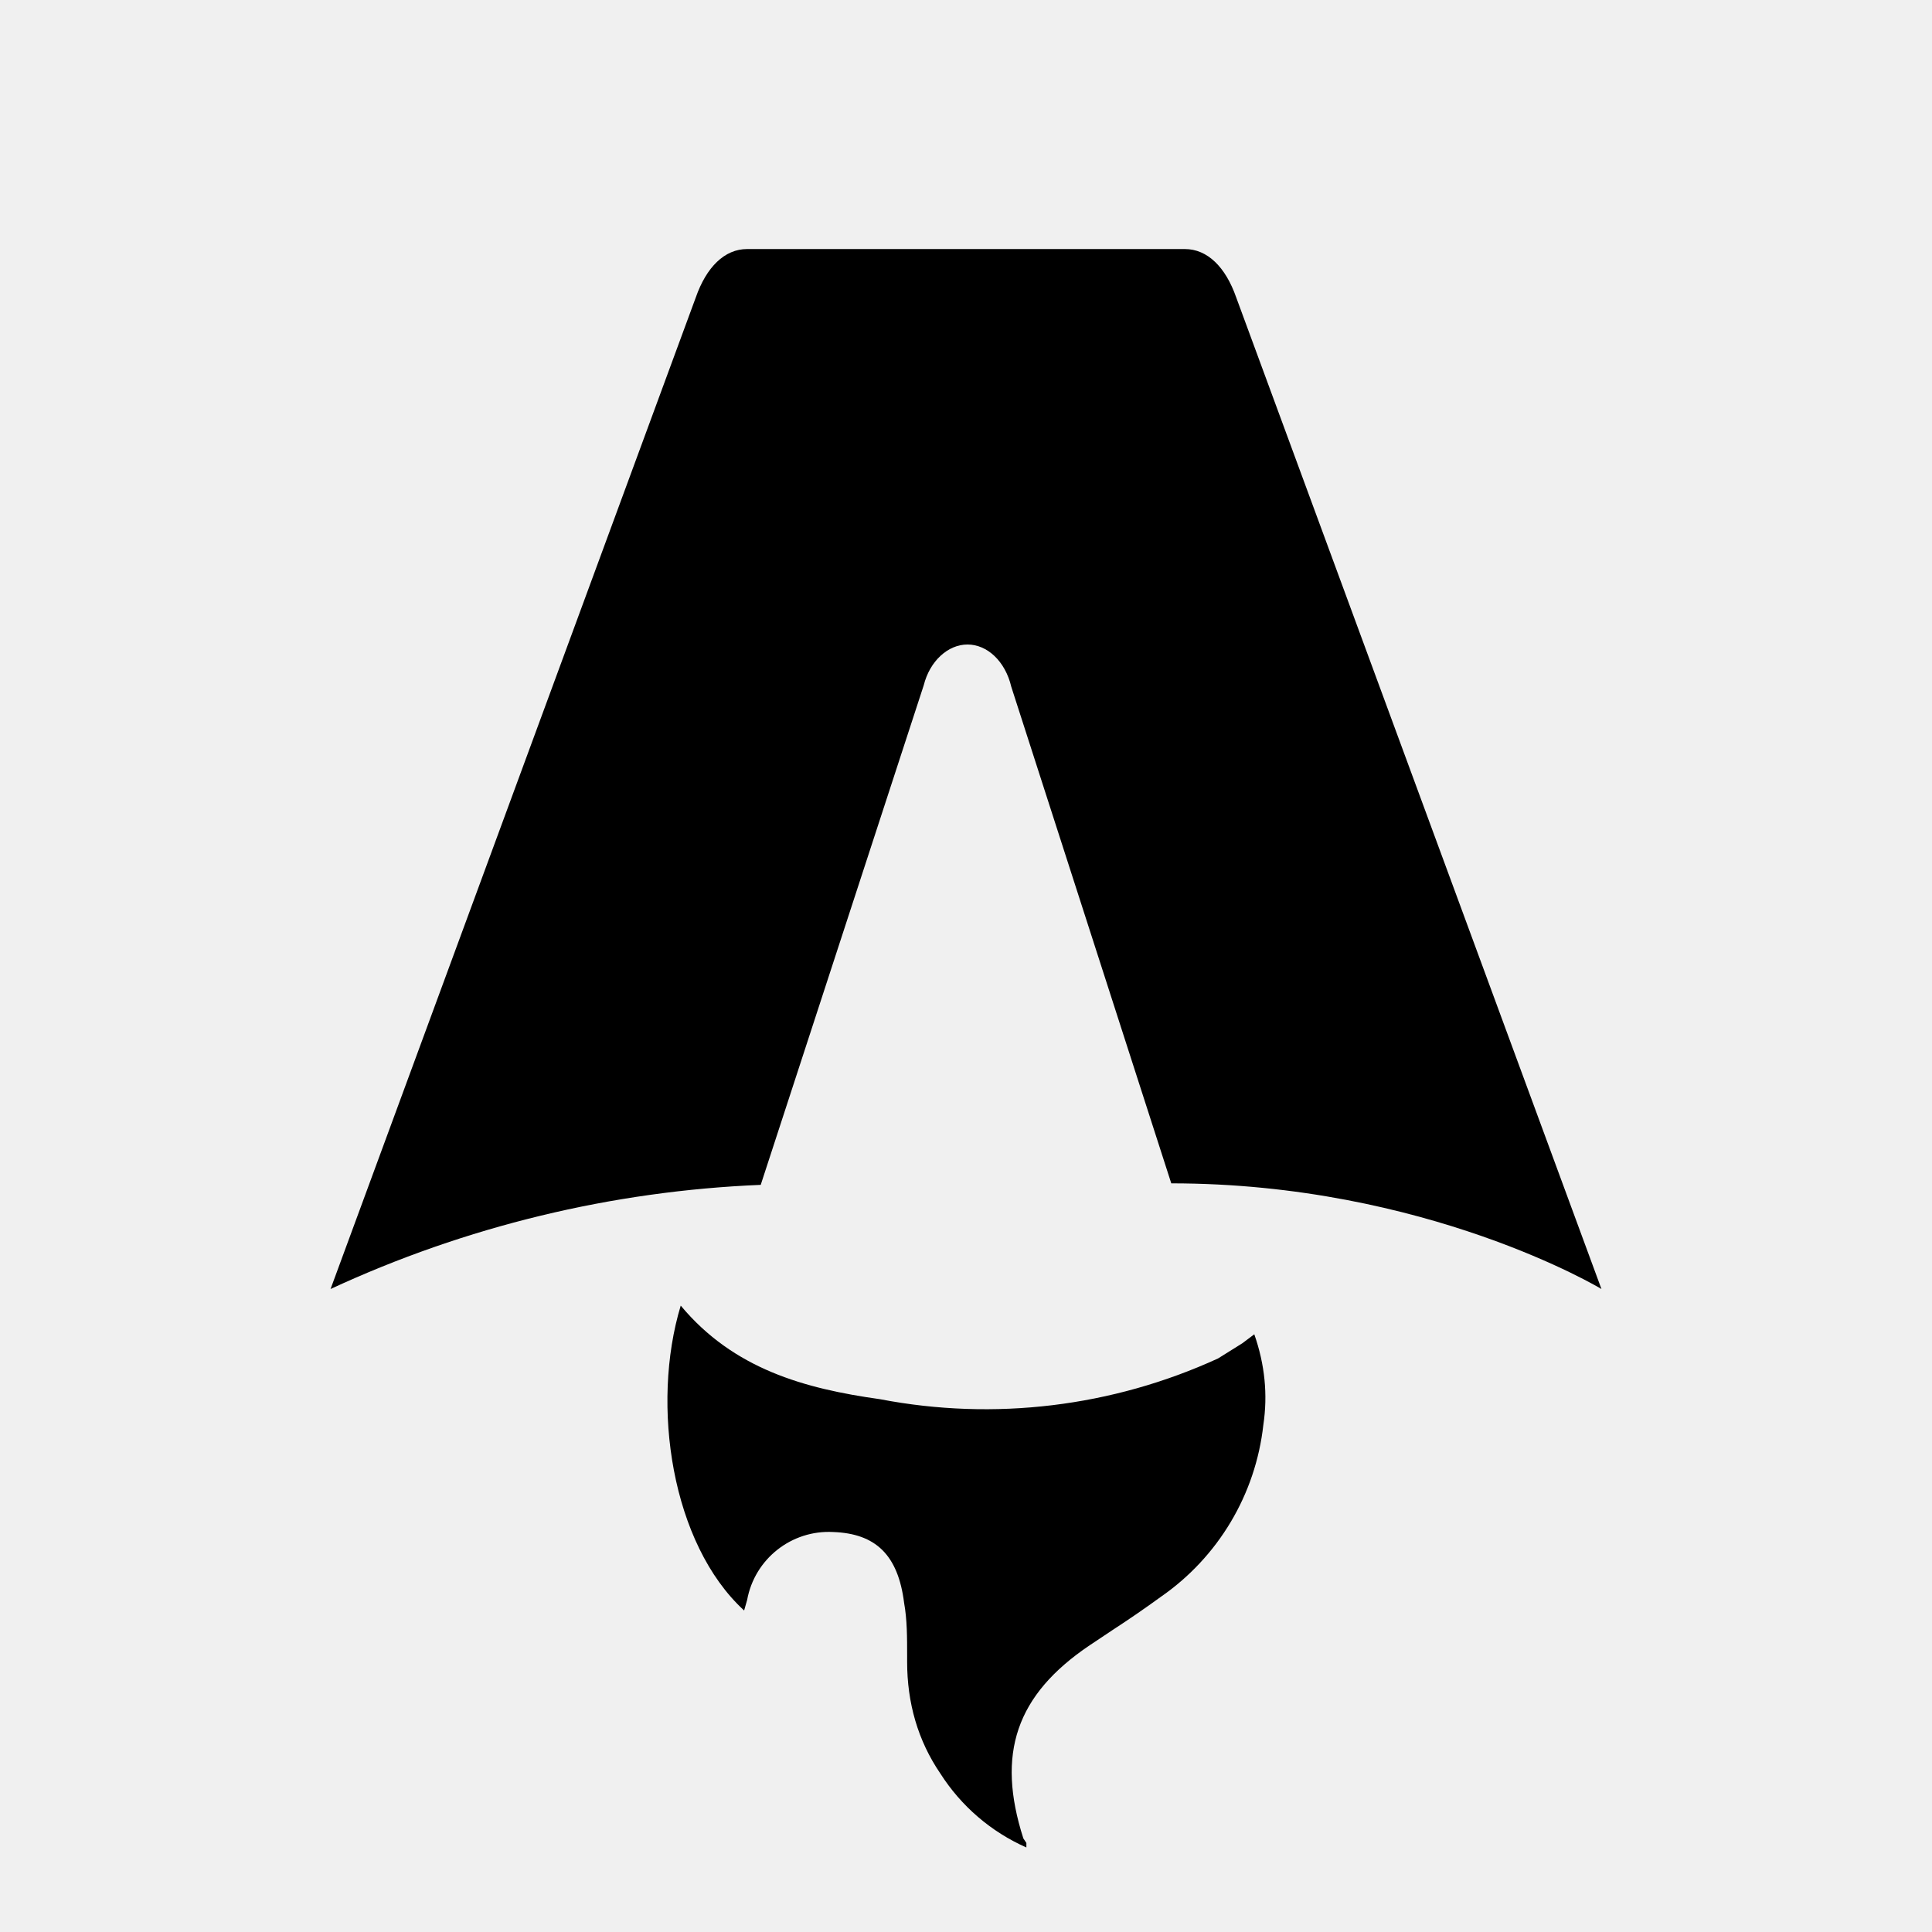
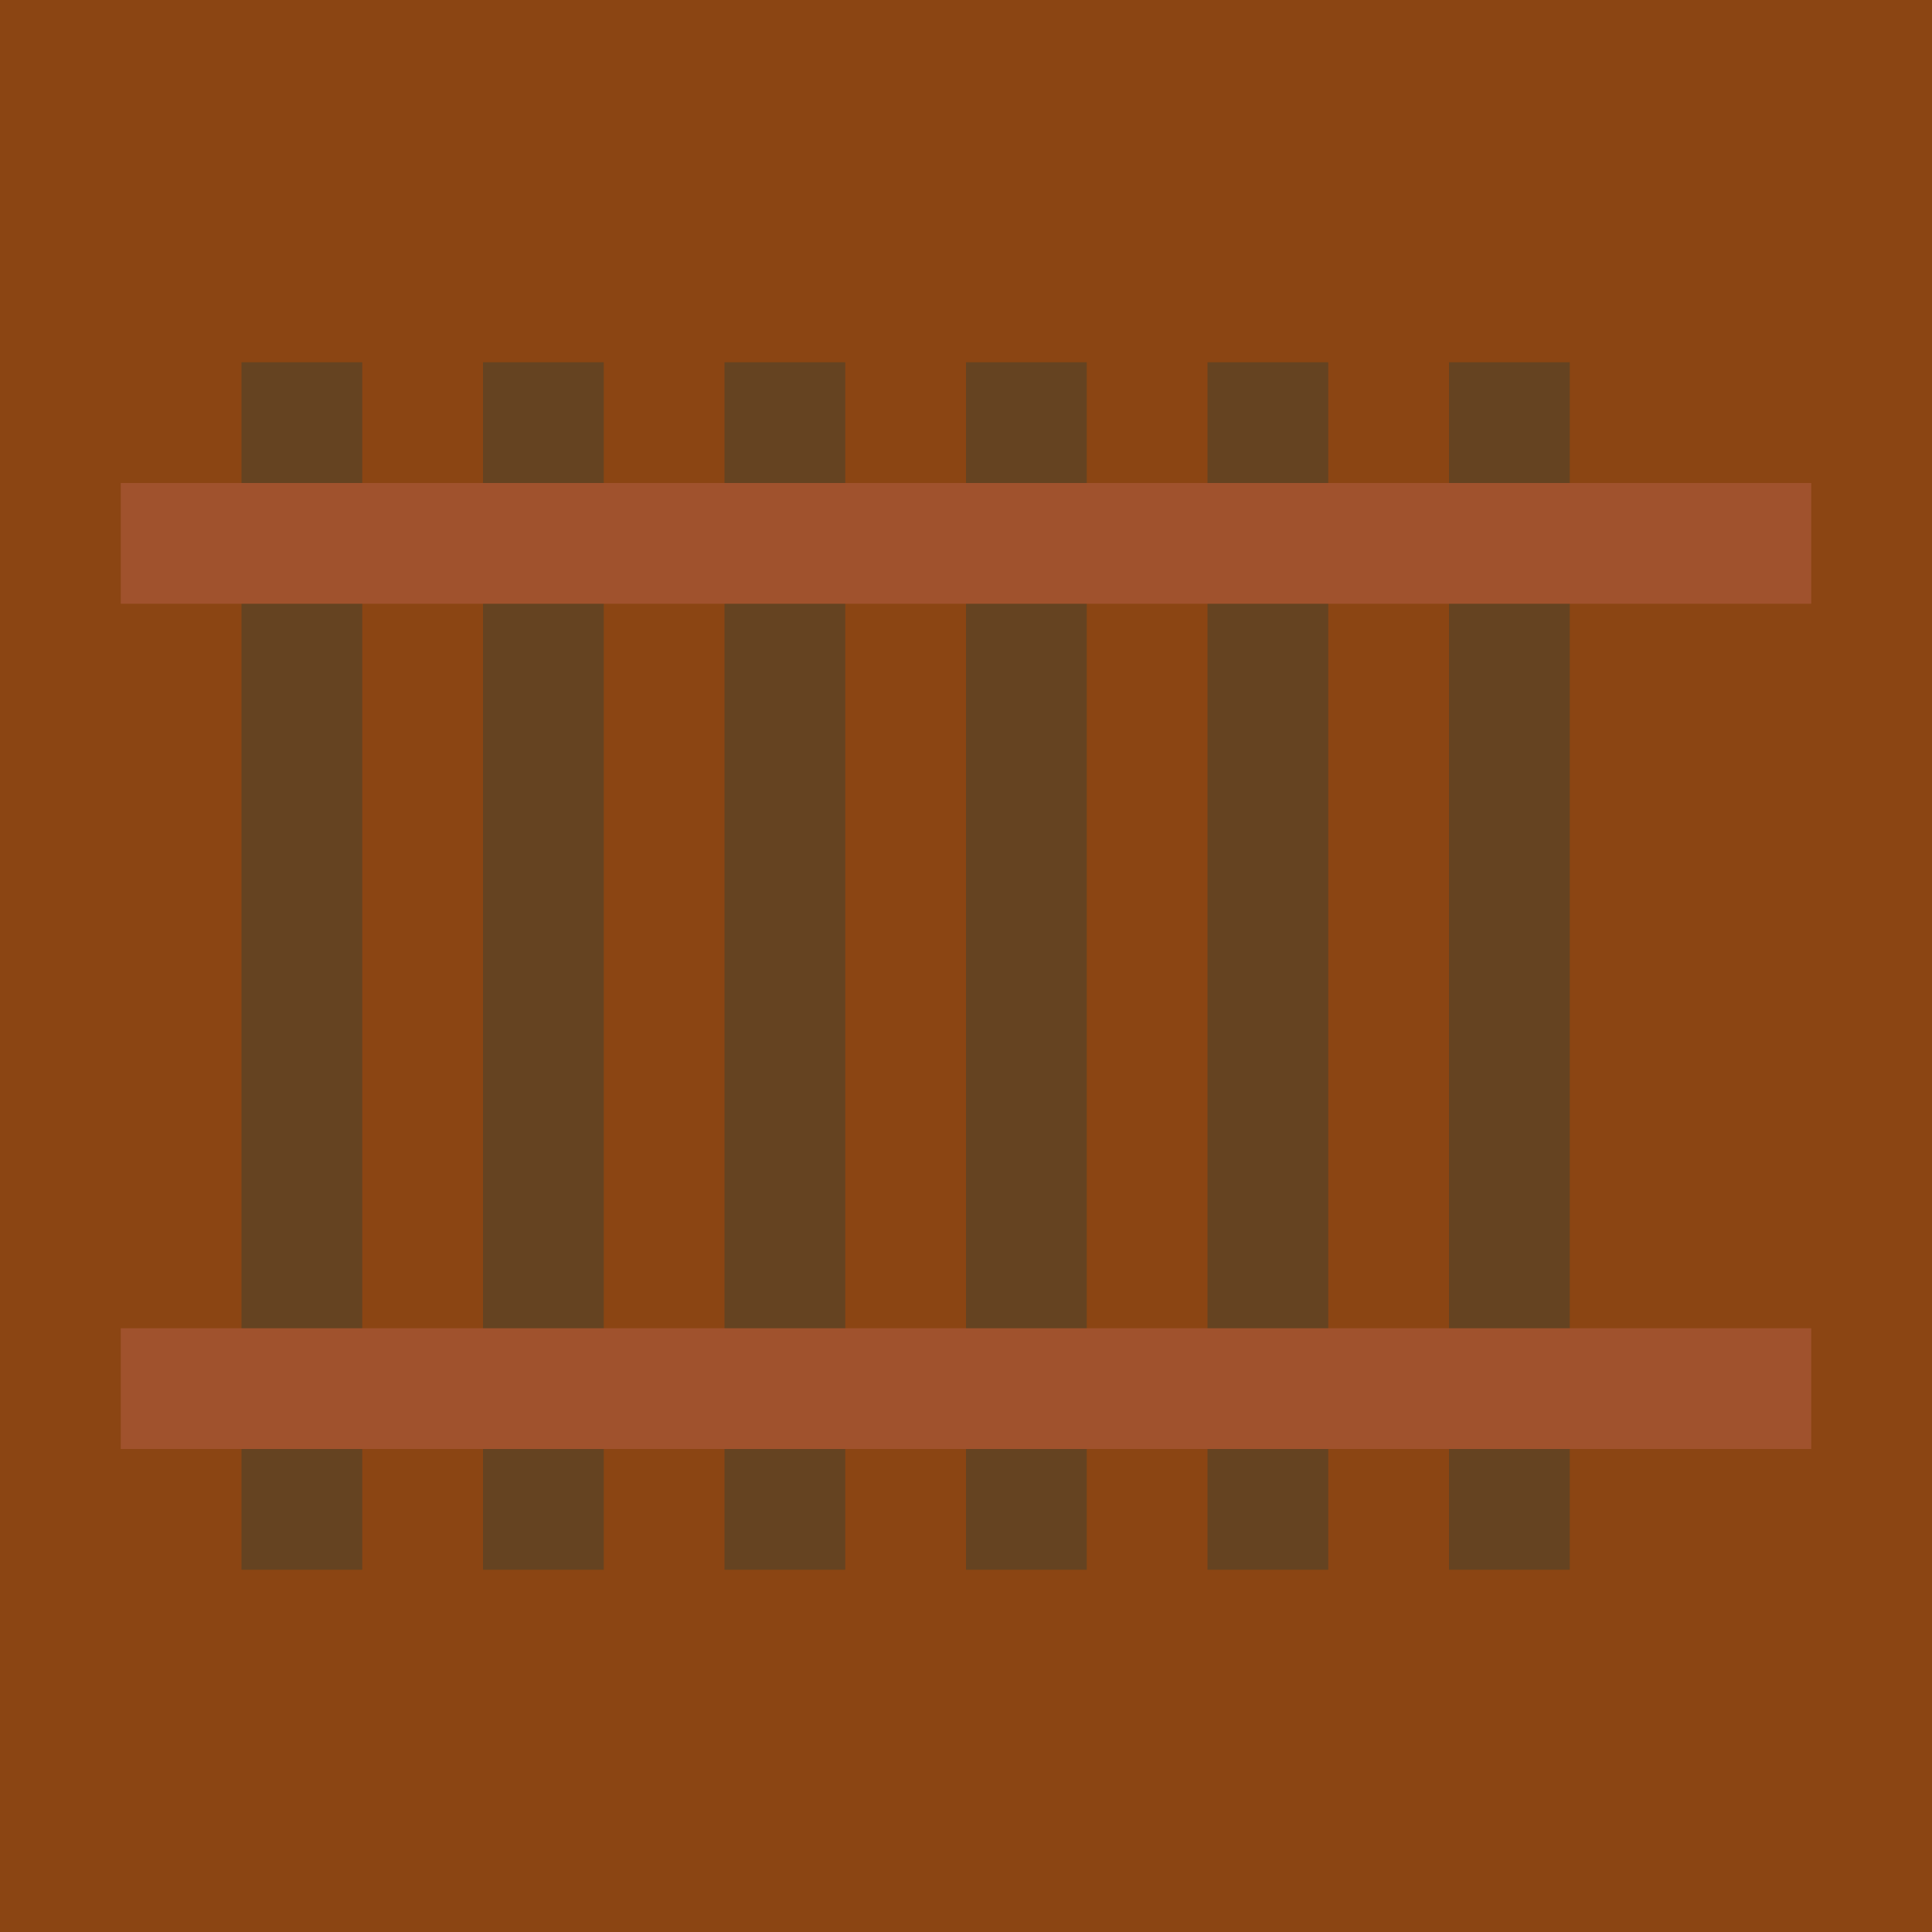
- <svg xmlns="http://www.w3.org/2000/svg" fill="none" viewBox="0 0 128 128">
-   <path d="M50.4 78.5a75.1 75.1 0 0 0-28.5 6.9l24.2-65.7c.7-2 1.9-3.2 3.4-3.2h29c1.5 0 2.7 1.2 3.4 3.2l24.2 65.7s-11.6-7-28.5-7L67 45.5c-.4-1.7-1.6-2.8-2.9-2.8-1.3 0-2.5 1.1-2.9 2.7L50.4 78.5Zm-1.1 28.2Zm-4.2-20.2c-2 6.6-.6 15.8 4.2 20.2a17.5 17.5 0 0 1 .2-.7 5.5 5.5 0 0 1 5.7-4.5c2.8.1 4.3 1.5 4.7 4.7.2 1.1.2 2.3.2 3.5v.4c0 2.7.7 5.2 2.2 7.4a13 13 0 0 0 5.7 4.9v-.3l-.2-.3c-1.8-5.6-.5-9.5 4.4-12.8l1.5-1a73 73 0 0 0 3.2-2.2 16 16 0 0 0 6.8-11.4c.3-2 .1-4-.6-6l-.8.6-1.6 1a37 37 0 0 1-22.4 2.7c-5-.7-9.7-2-13.2-6.2Z" />
-   <style>
-         path { fill: #000; }
-         @media (prefers-color-scheme: dark) {
-             path { fill: #FFF; }
-         }
-     </style>
+ <svg xmlns="http://www.w3.org/2000/svg" width="32" height="32" viewBox="0 0 32 32" fill="none">
+   <rect width="32" height="32" fill="#8B4513" />
+   <rect x="4" y="6" width="2" height="20" fill="#654321" />
+   <rect x="8" y="6" width="2" height="20" fill="#654321" />
+   <rect x="12" y="6" width="2" height="20" fill="#654321" />
+   <rect x="16" y="6" width="2" height="20" fill="#654321" />
+   <rect x="20" y="6" width="2" height="20" fill="#654321" />
+   <rect x="24" y="6" width="2" height="20" fill="#654321" />
+   <rect x="2" y="8" width="28" height="2" fill="#A0522D" />
+   <rect x="2" y="22" width="28" height="2" fill="#A0522D" />
</svg>
